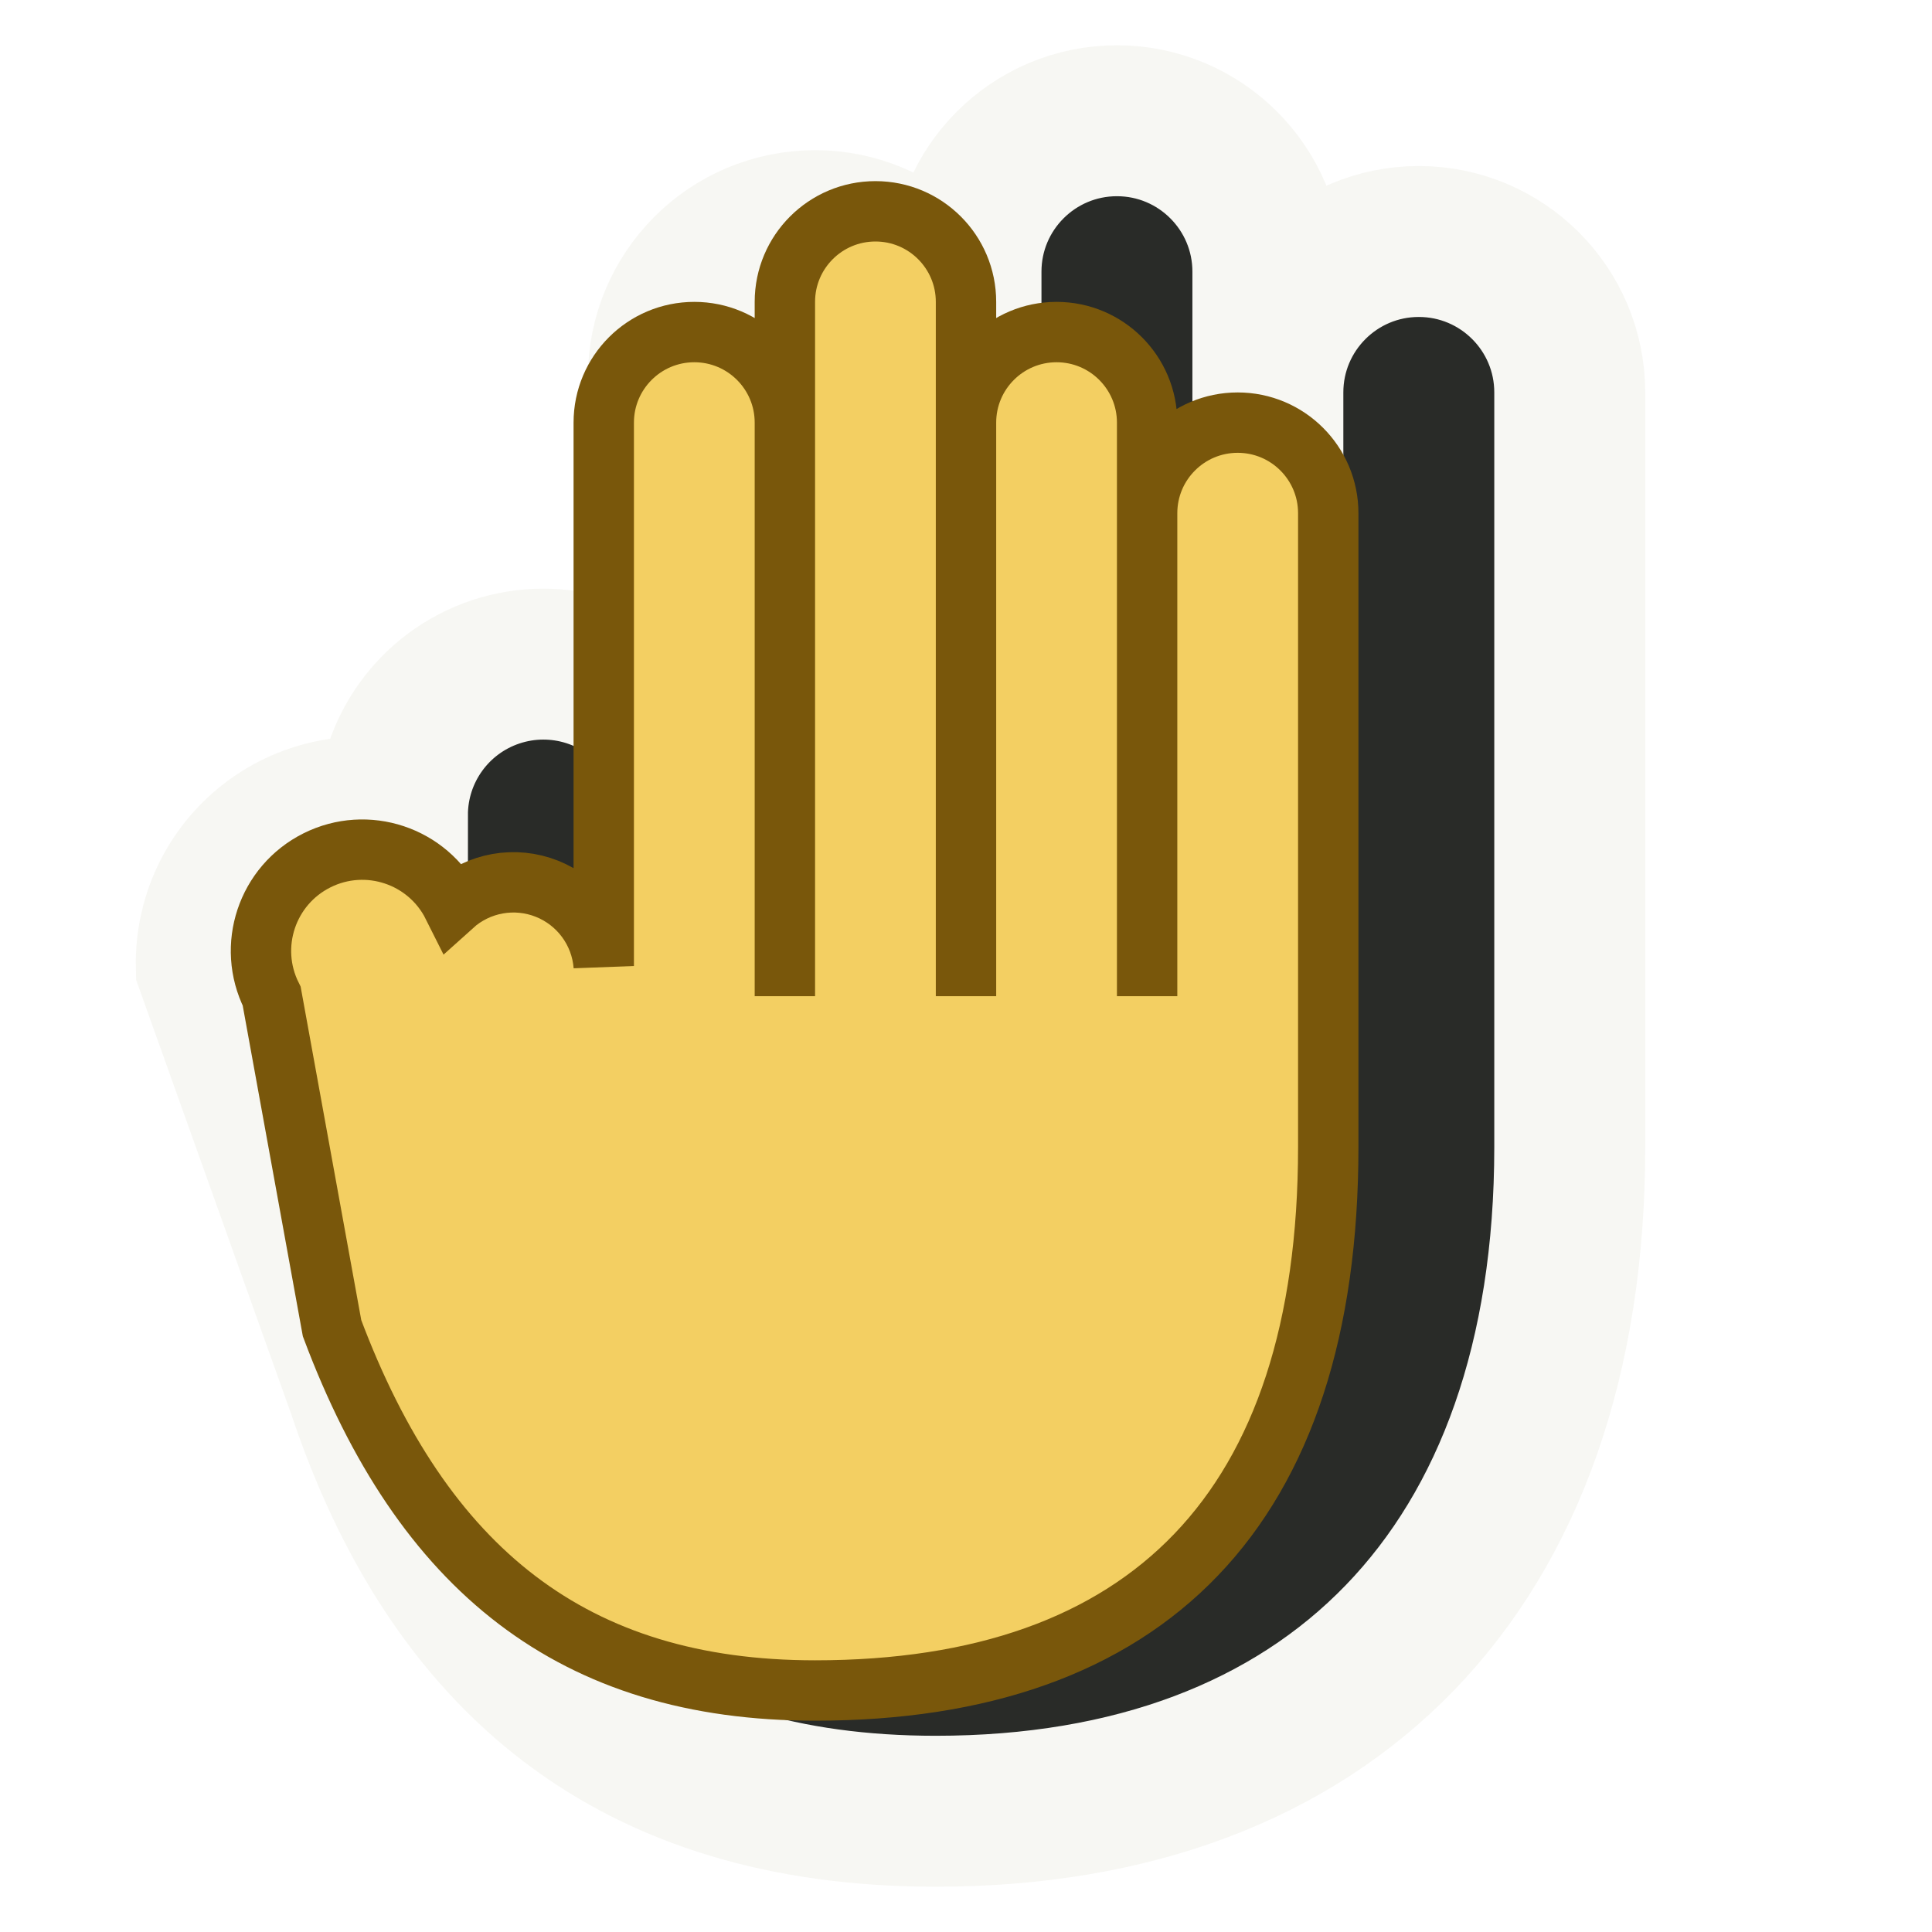
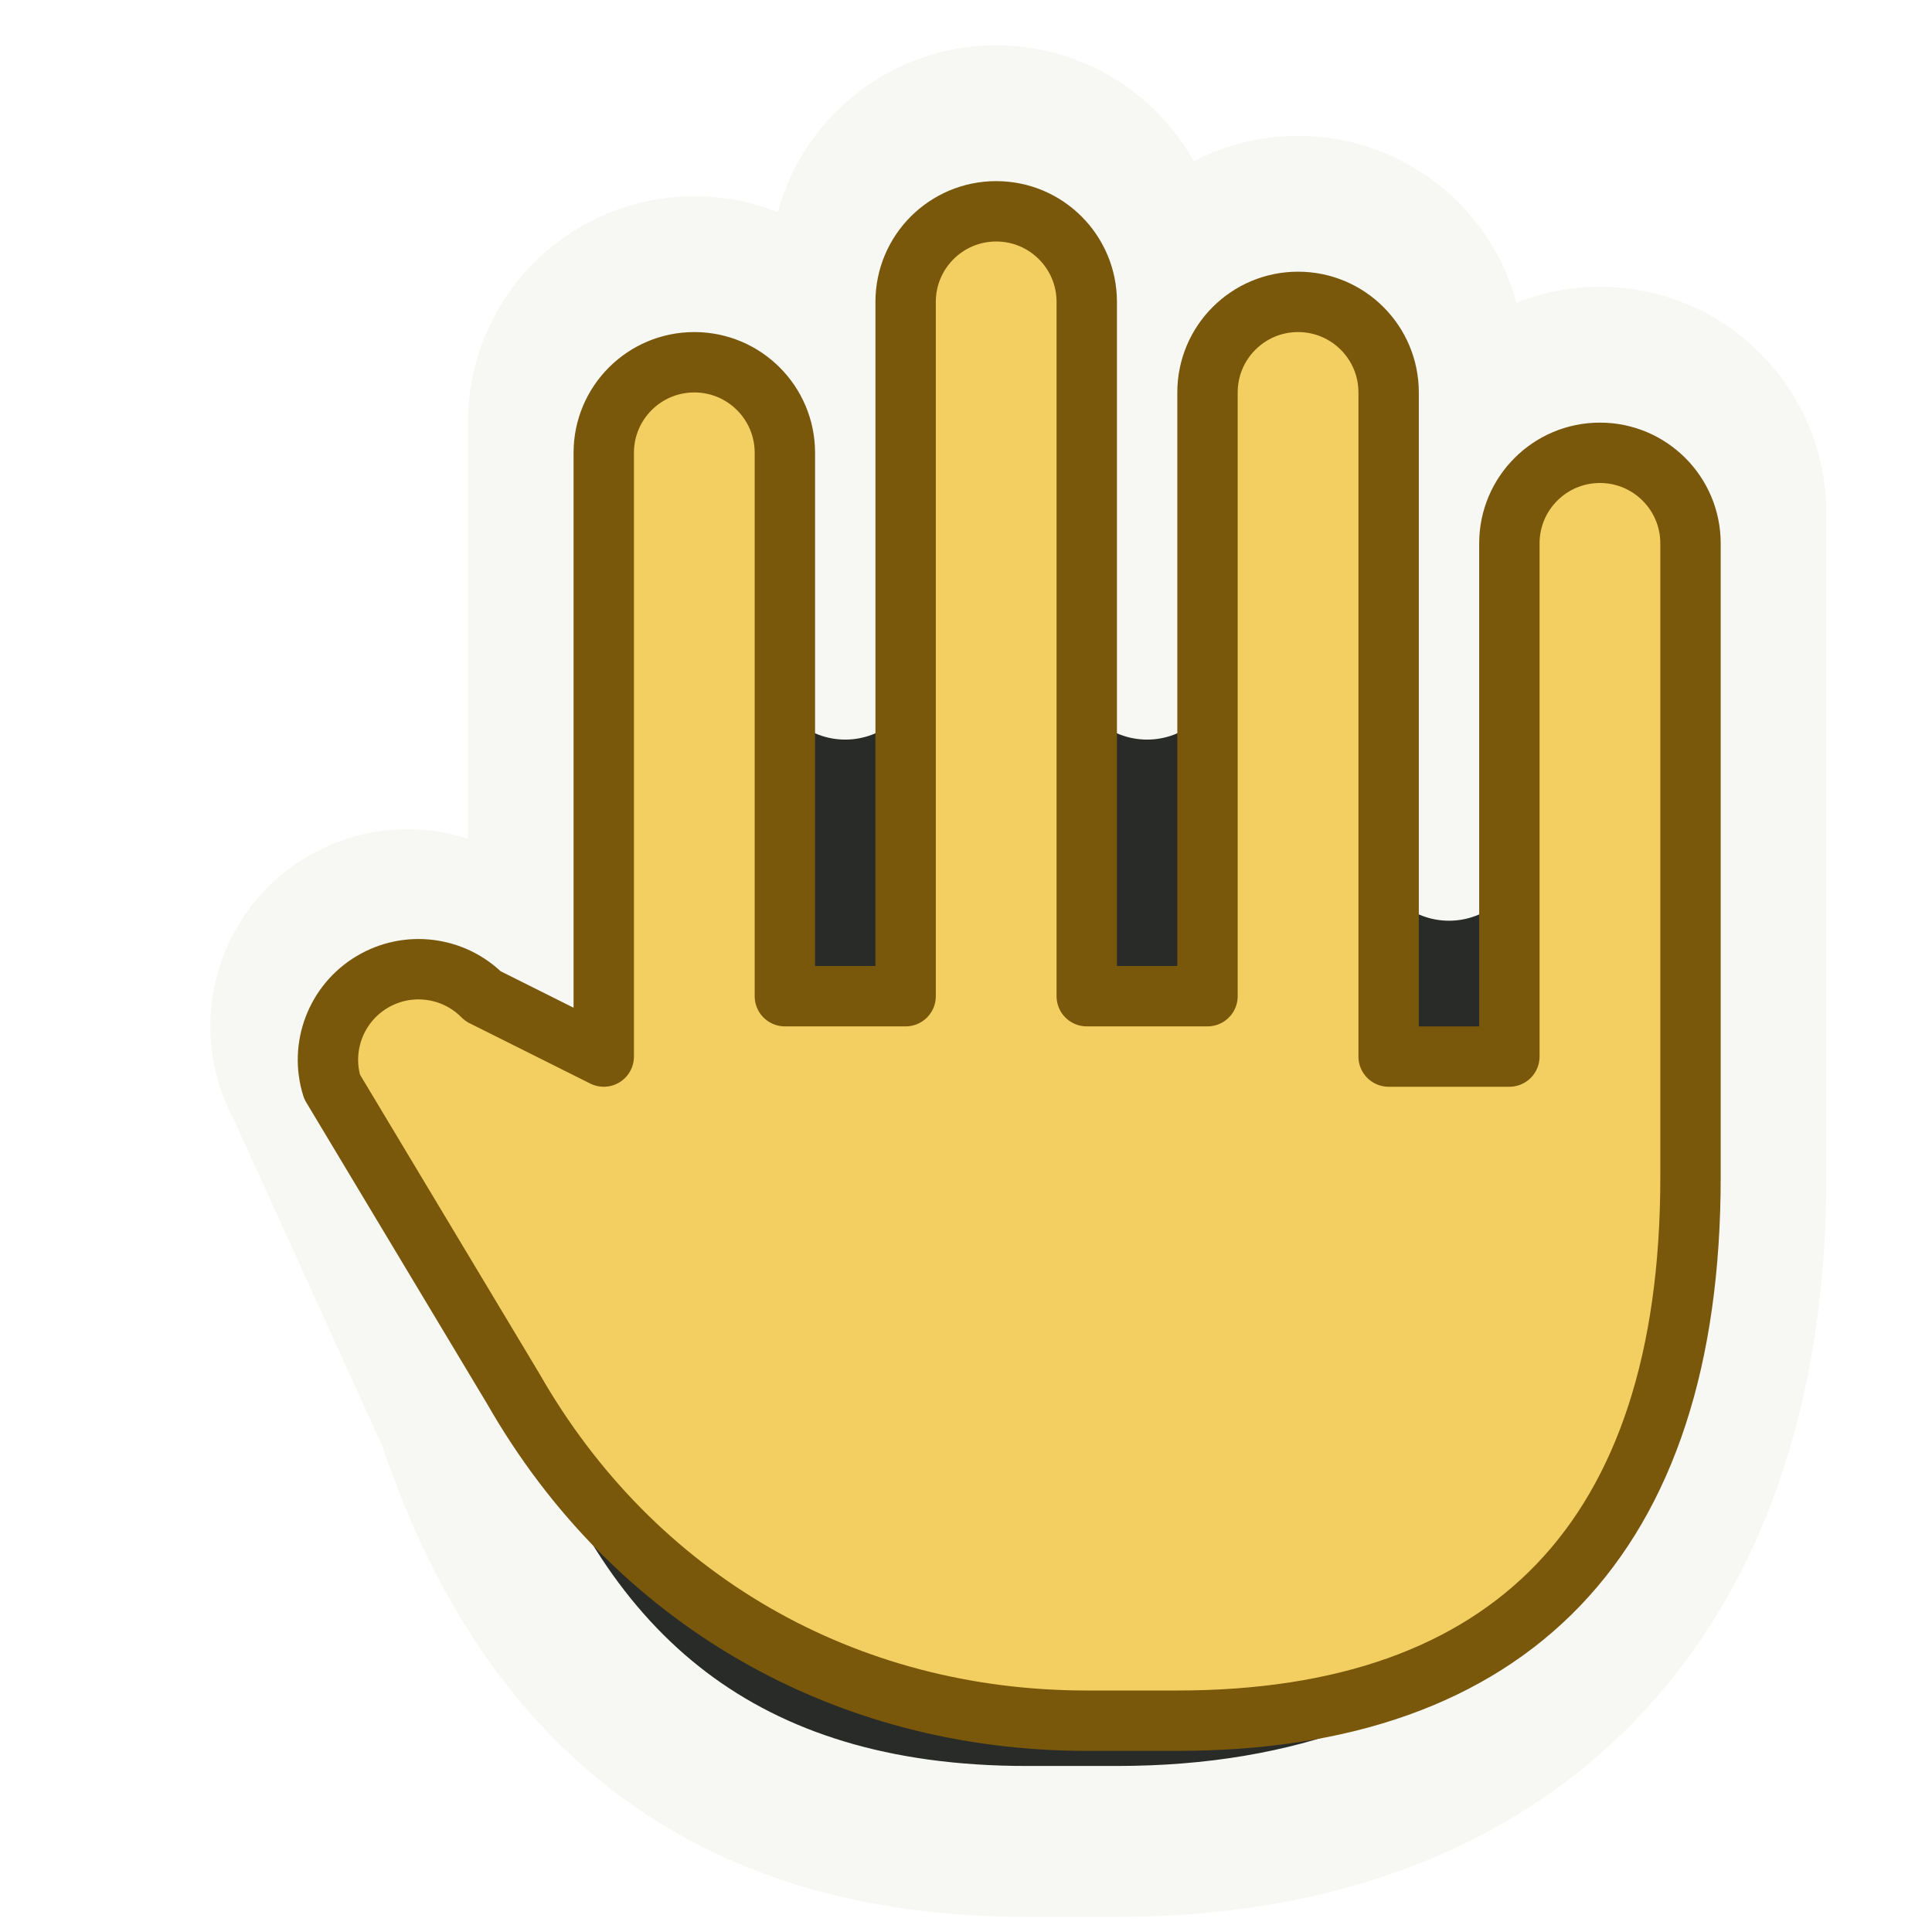
<svg xmlns="http://www.w3.org/2000/svg" width="64" height="64" viewBox="0 0 64 64">
-   <path d="M13 27a5 5 0 0 1 9-3V13a5 5 0 0 1 10-1v9-12a5 5 0 0 1 10 0v13-9a5 5 0 0 1 10 0v25c0 14-8 22-21 22-10 0-16-5-19-14L7 32a5 5 0 0 1 6-5z" fill="#292b28" stroke="#f7f7f3" stroke-width="5" />
-   <path d="M15 30a3 3 0 0 1 5 2V14a3 3 0 0 1 6 0v19-23a3 3 0 0 1 6 0v23-19a3 3 0 0 1 6 0v19-16a3 3 0 0 1 6 0v21c0 12-6 18-17 18-8 0-13-4-16-12L9 33a3 3 0 0 1 6-3z" fill="#f3cf62" stroke="#79570b" stroke-width="2" />
+   <path d="M18 14a5 5 0 0 1 10 0v8-13a5 5 0 0 1 10 0v13-10a5 5 0 0 1 10 0v16-11a5 5 0 0 1 10 0v22c0 14-8 22-21 22h-3c-10 0-16-5-19-14L10 36a4 4 0 0 1 7-4l1 2z" fill="#292b28" stroke="#f7f7f3" stroke-width="5" stroke-linejoin="round" />
+   <path d="M20 15a3 3 0 0 1 6 0v18h4V10a3 3 0 0 1 6 0v23h4V13a3 3 0 0 1 6 0v22h4V18a3 3 0 0 1 6 0v21c0 12-6 18-17 18h-3c-8 0-15-4-19-11L11 36a3 3 0 0 1 5-3l4 2z" fill="#f3cf62" stroke="#79570b" stroke-width="2" stroke-linejoin="round" />
</svg>
